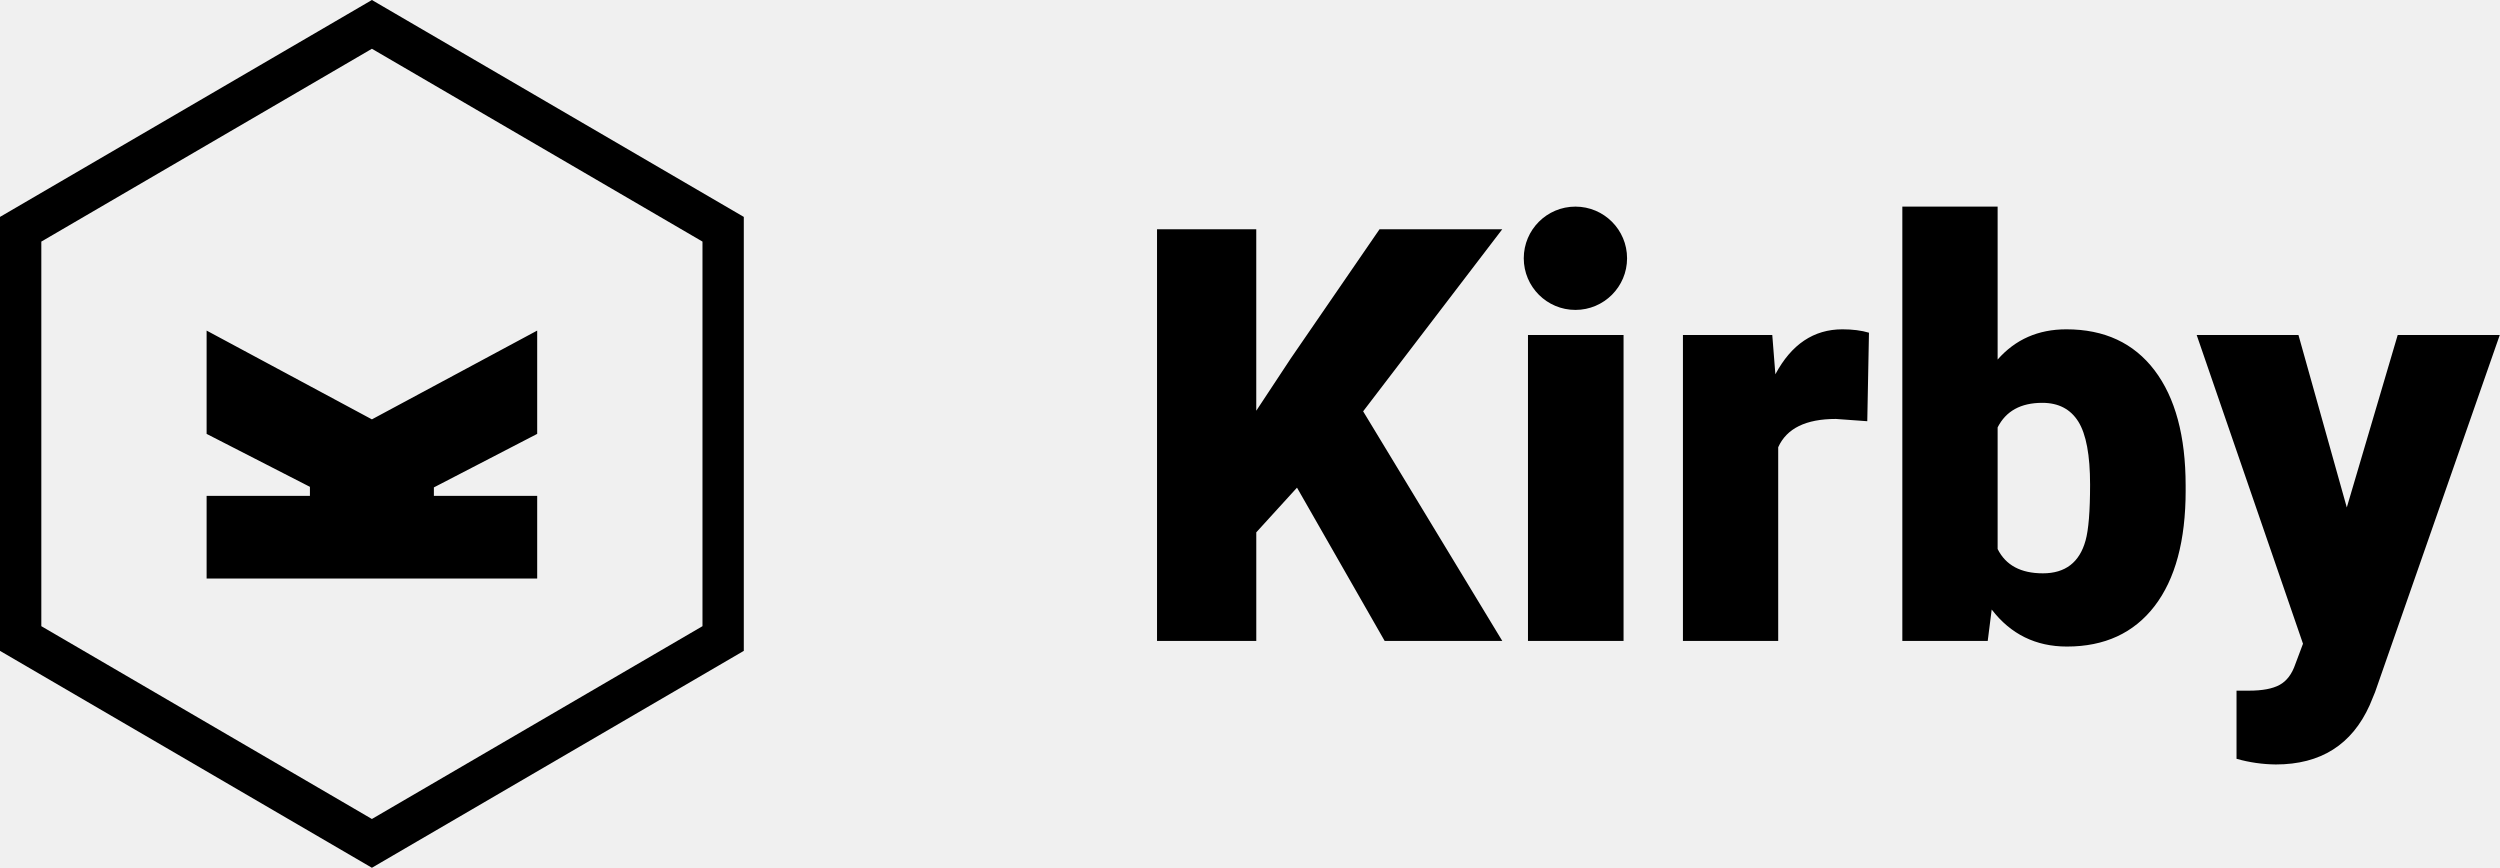
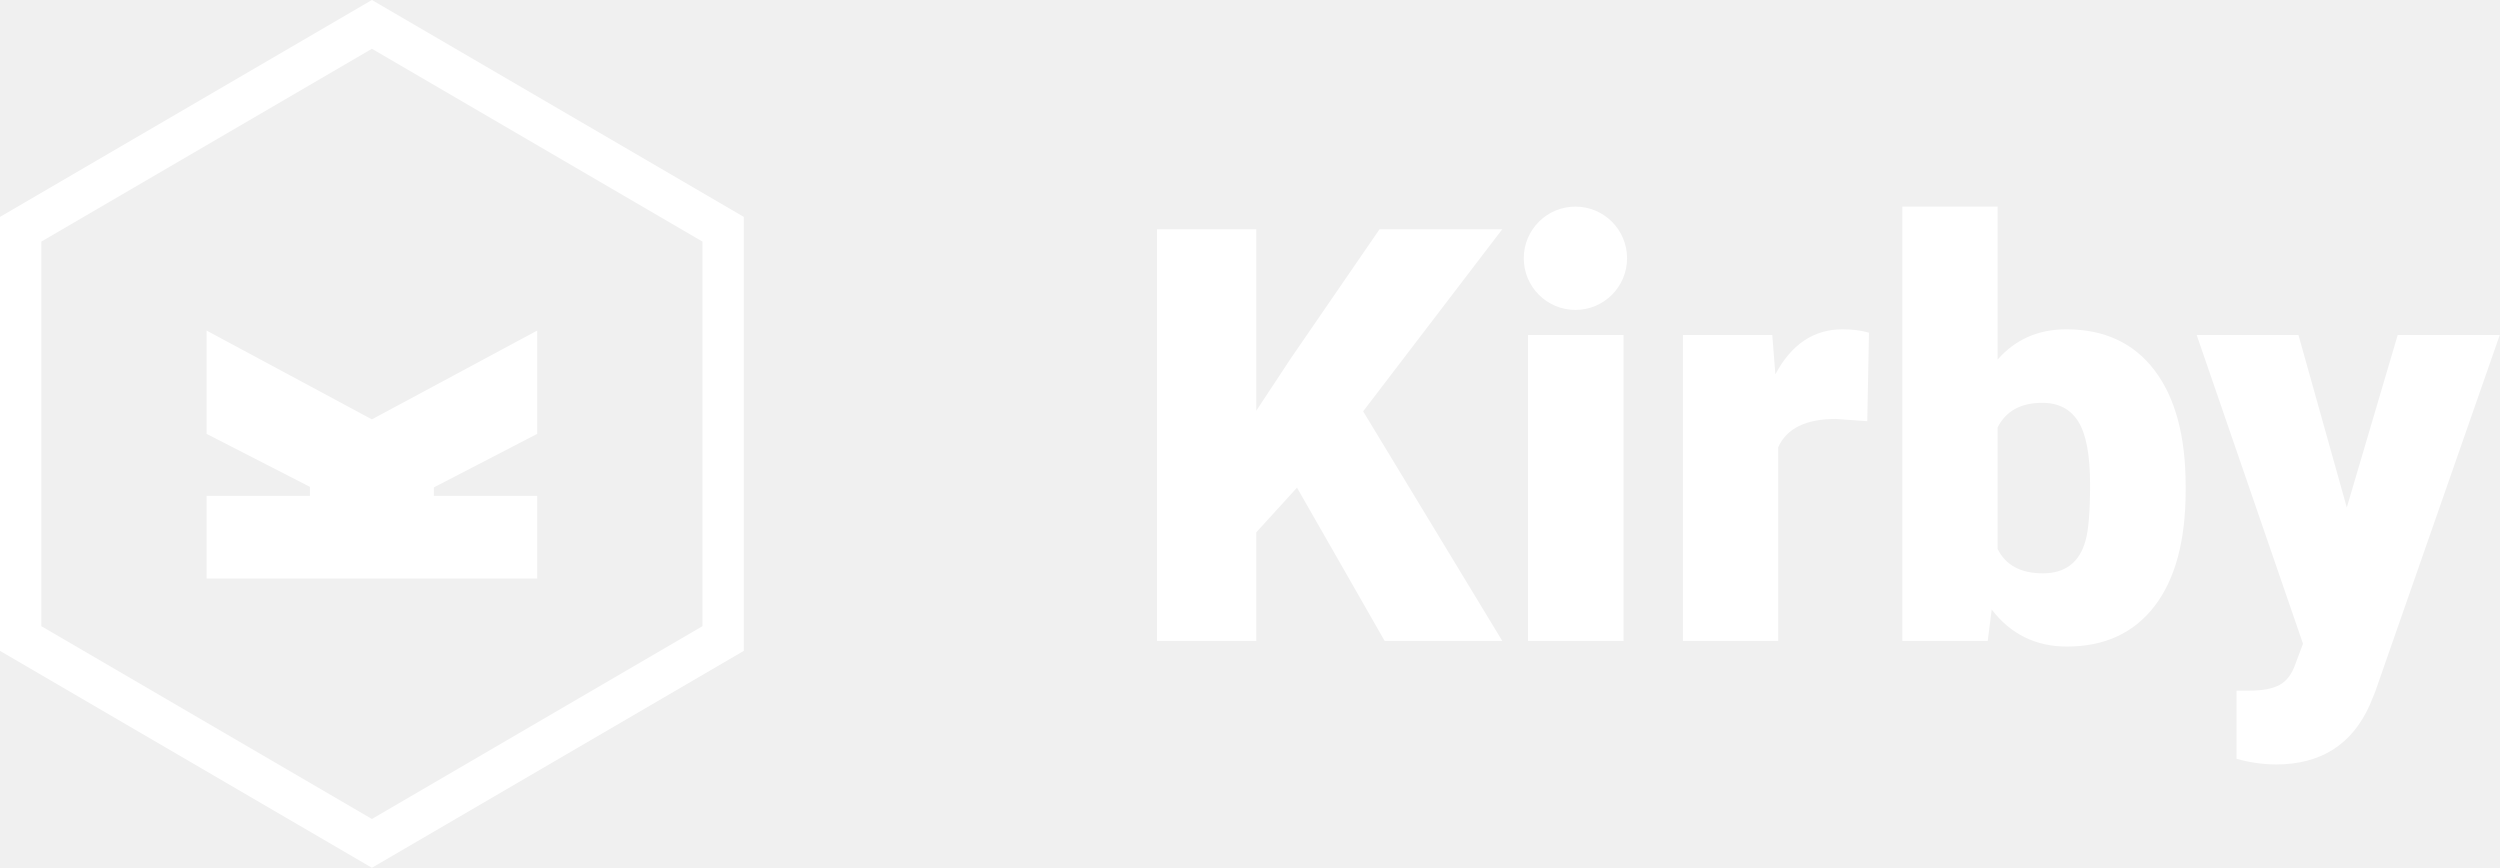
<svg xmlns="http://www.w3.org/2000/svg" width="121" height="42">
-   <path d="M18 0l18 10.498v21.004L18 42 0 31.502V10.498L18 0zM2 11.693v18.614l16 9.332 16-9.332V11.693L18 2.36 2 11.693z" />
-   <path d="M26 21l-5 2.59V24h5v4H10v-4h5v-.437L10 21v-5l8 4.297L26 16m36.774 7.603l-1.97 2.162v5.255H56V11.095h4.803v8.785l1.67-2.531 4.297-6.254h5.94l-6.734 8.813L72.71 31.02h-5.693l-4.242-7.417zM78.58 31.02h-4.626V16.213h4.626V31.02zm11.796-10.633l-1.519-.11c-1.45 0-2.381.456-2.792 1.369v9.374h-4.611V16.213h4.324l.15 1.902c.776-1.45 1.857-2.176 3.244-2.176.492 0 .921.055 1.286.164l-.082 4.284zm15.41 3.352c0 2.427-.503 4.293-1.506 5.598-1.004 1.304-2.418 1.956-4.242 1.956-1.506 0-2.72-.597-3.64-1.792l-.192 1.519h-4.133V10h4.612v7.403c.857-.976 1.966-1.464 3.325-1.464 1.843 0 3.266.662 4.27 1.984 1.003 1.323 1.505 3.184 1.505 5.584v.232zm-4.626-.287c0-1.423-.19-2.438-.568-3.045-.379-.606-.96-.91-1.745-.91-1.04 0-1.76.397-2.162 1.19v5.885c.392.785 1.122 1.177 2.19 1.177 1.085 0 1.774-.529 2.066-1.587.146-.52.219-1.424.219-2.71zm12.425 1.109l2.464-8.348h4.94l-6.035 17.284-.26.63c-.858 1.915-2.372 2.873-4.543 2.873a7.201 7.201 0 01-1.903-.274v-3.298h.602c.648 0 1.143-.093 1.485-.28.342-.187.596-.523.76-1.006l.37-.985-5.146-14.944h4.926l2.34 8.348zM76.25 15a2.5 2.5 0 110-5 2.5 2.5 0 010 5z" />
+   <path fill="white" d="M18 0l18 10.498v21.004L18 42 0 31.502V10.498L18 0zM2 11.693v18.614l16 9.332 16-9.332V11.693L18 2.36 2 11.693z" />
+   <path fill="white" d="M26 21l-5 2.59V24h5v4H10v-4h5v-.437L10 21v-5l8 4.297L26 16m36.774 7.603l-1.97 2.162v5.255H56V11.095h4.803v8.785l1.67-2.531 4.297-6.254h5.94l-6.734 8.813L72.71 31.02h-5.693l-4.242-7.417zM78.58 31.02h-4.626V16.213h4.626V31.02zm11.796-10.633l-1.519-.11c-1.45 0-2.381.456-2.792 1.369v9.374h-4.611V16.213h4.324l.15 1.902c.776-1.45 1.857-2.176 3.244-2.176.492 0 .921.055 1.286.164l-.082 4.284zm15.41 3.352c0 2.427-.503 4.293-1.506 5.598-1.004 1.304-2.418 1.956-4.242 1.956-1.506 0-2.72-.597-3.64-1.792l-.192 1.519h-4.133V10h4.612v7.403c.857-.976 1.966-1.464 3.325-1.464 1.843 0 3.266.662 4.27 1.984 1.003 1.323 1.505 3.184 1.505 5.584v.232zm-4.626-.287c0-1.423-.19-2.438-.568-3.045-.379-.606-.96-.91-1.745-.91-1.04 0-1.76.397-2.162 1.19v5.885c.392.785 1.122 1.177 2.19 1.177 1.085 0 1.774-.529 2.066-1.587.146-.52.219-1.424.219-2.71zm12.425 1.109l2.464-8.348h4.94l-6.035 17.284-.26.63c-.858 1.915-2.372 2.873-4.543 2.873a7.201 7.201 0 01-1.903-.274v-3.298h.602c.648 0 1.143-.093 1.485-.28.342-.187.596-.523.76-1.006l.37-.985-5.146-14.944h4.926l2.34 8.348zM76.25 15a2.5 2.5 0 110-5 2.5 2.5 0 010 5z" />
</svg>
